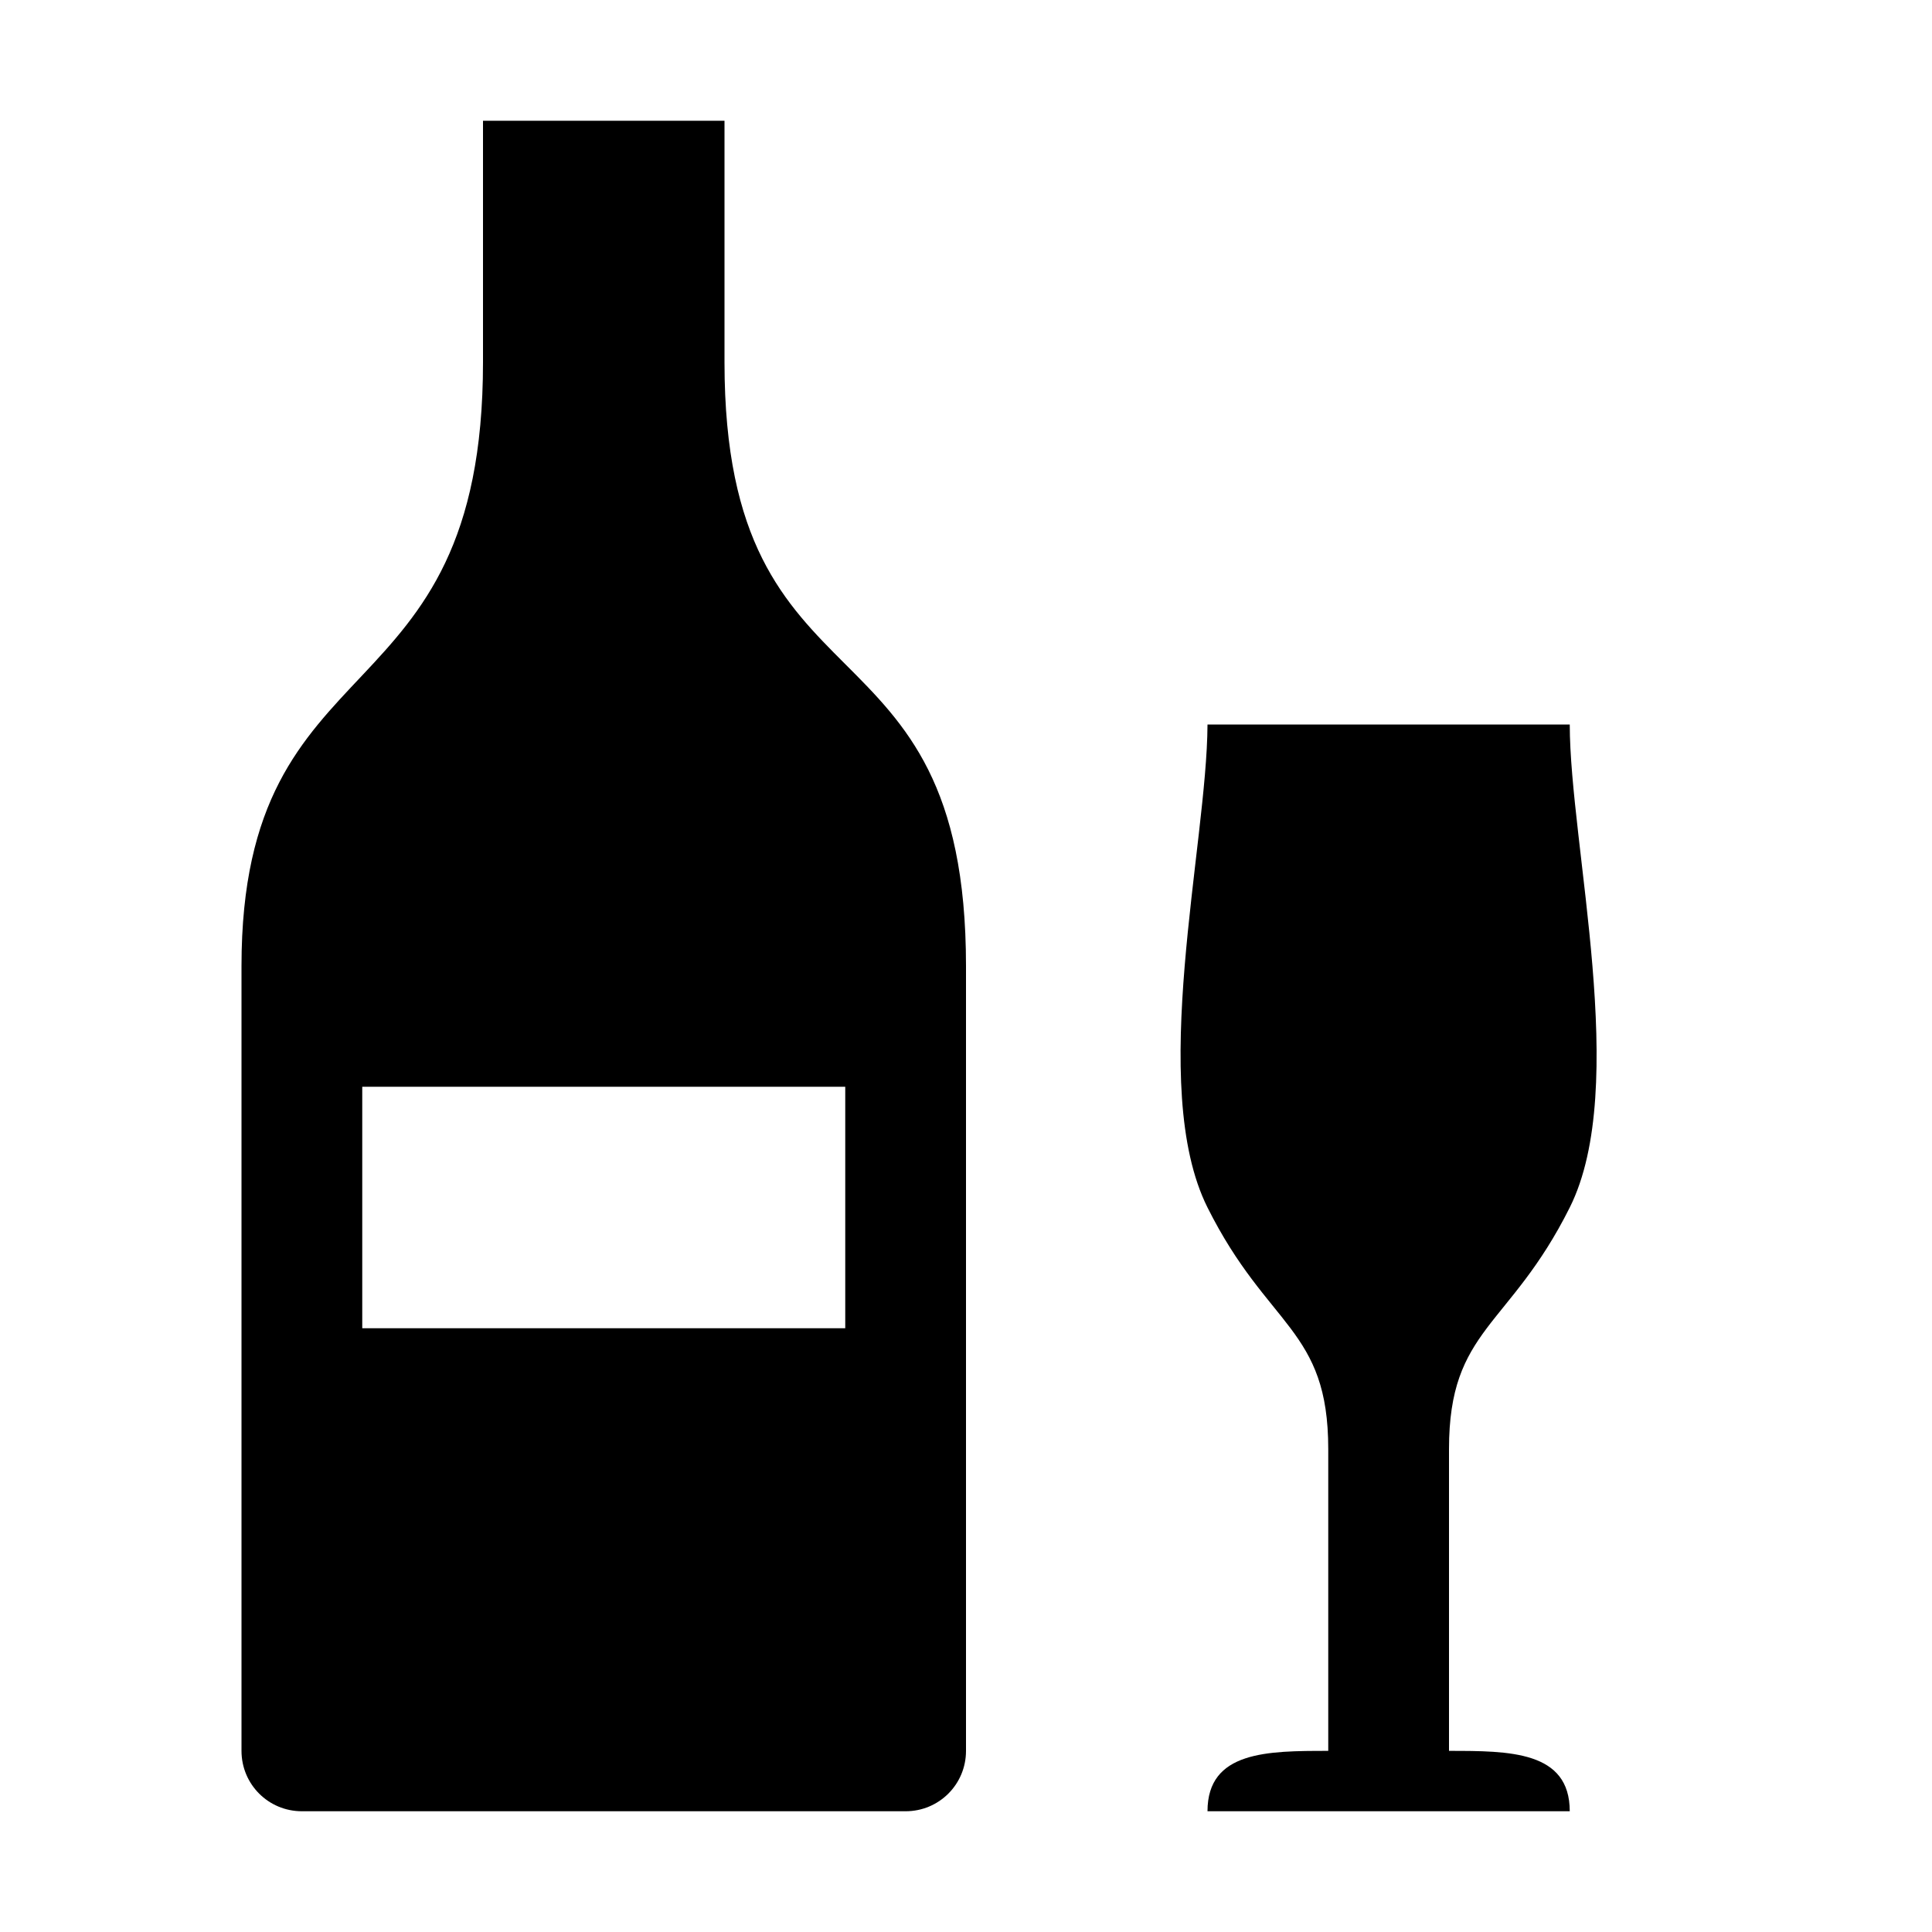
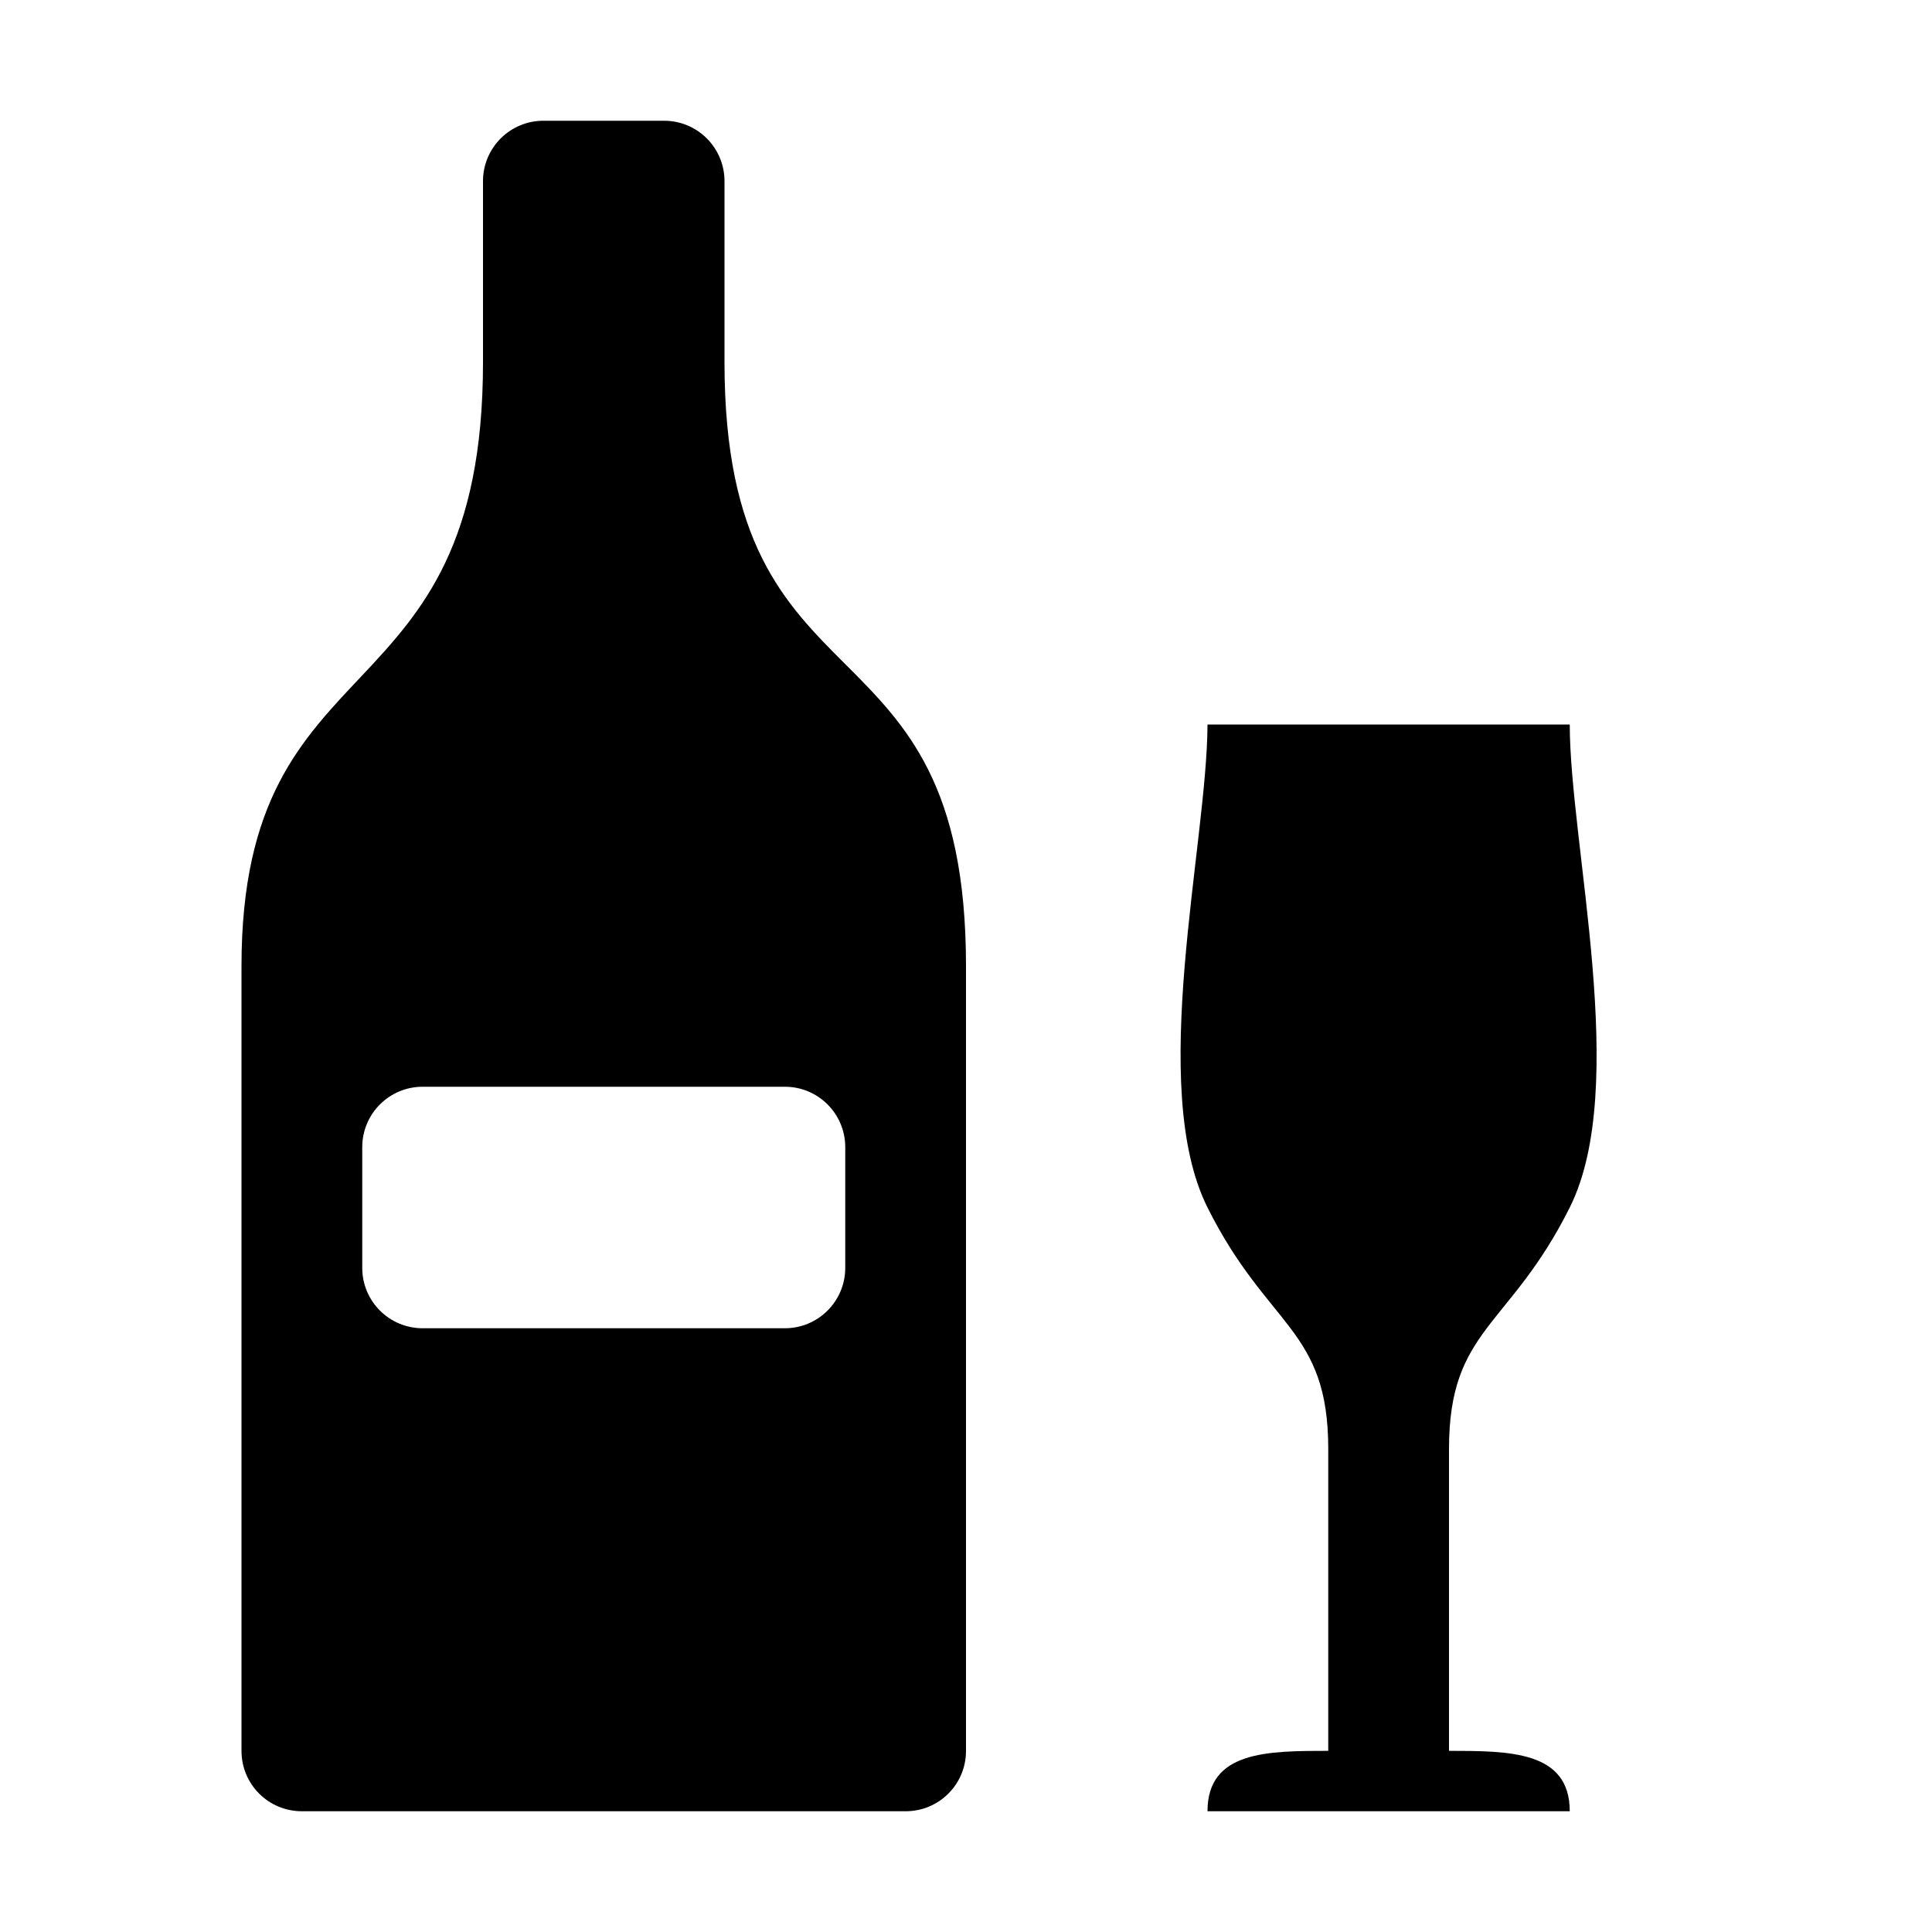
<svg xmlns="http://www.w3.org/2000/svg" width="16" height="16">
-   <path d="M 4.0,1.0 L 4.0,3.0 C 4.0,6.0 2.0,5.248 2.0,8.0 L 2.0,14.5 C 2.0,14.777 2.223,15.0 2.5,15.0 L 7.5,15.0 C 7.777,15.0 8.0,14.777 8.0,14.5 L 8.0,8.0 C 8.0,5.0 6.0,6.0 6.0,3.0 L 6.0,1.0 L 4.0,1.0 M 10.0,6.0 C 9.996,7 9.5,9.0 10.0,10.0 C 10.5,11.0 11.0,11.0 11.0,12.0 L 11.0,14.5 C 10.5,14.5 10.0,14.5 10.0,15.0 L 13.0,15.0 C 13.0,14.5 12.5,14.5 12.0,14.5 L 12.0,12.0 C 12.0,11.0 12.5,11.0 13.0,10.0 C 13.5,9.0 13.001,7 13.0,6.0 L 10.0,6.0 M 3.0,9.0 L 7.0,9.0 L 7.0,11.0 L 3.0,11.0 L 3.0,9.0" fill="#000" />
+   <path d="M 4.0,1.5 L 4.0,3.0 C 4.0,6.0 2.0,5.248 2.0,8.0 L 2.0,14.5 C 2.0,14.777 2.223,15.0 2.5,15.0 L 7.5,15.0 C 7.777,15.0 8.0,14.777 8.0,14.5 L 8.0,8.0 C 8.0,5.0 6.0,6.0 6.0,3.0 L 6.0,1.5 A 0.5,0.5 45.0 0,0 5.5,1.0 L 4.5,1.0 A 0.5,0.5 135.0 0,0 4.0,1.5 M 10.0,6.0 C 9.996,7 9.5,9.0 10.0,10.0 C 10.5,11.0 11.0,11.0 11.0,12.0 L 11.0,14.5 C 10.5,14.5 10.0,14.5 10.0,15.0 L 13.0,15.0 C 13.0,14.5 12.5,14.5 12.0,14.5 L 12.0,12.0 C 12.0,11.0 12.5,11.0 13.0,10.0 C 13.5,9.0 13.001,7 13.0,6.0 L 10.0,6.0 M 3.5,9.0 L 6.5,9.0 A 0.5,0.5 45.0 0,1 7.0,9.5 L 7.0,10.5 A 0.5,0.5 135.0 0,1 6.5,11.0 L 3.5,11.0 A 0.5,0.5 45.0 0,1 3.0,10.5 L 3.0,9.5 A 0.5,0.5 135.0 0,1 3.5,9.0" fill="#000" />
</svg>
